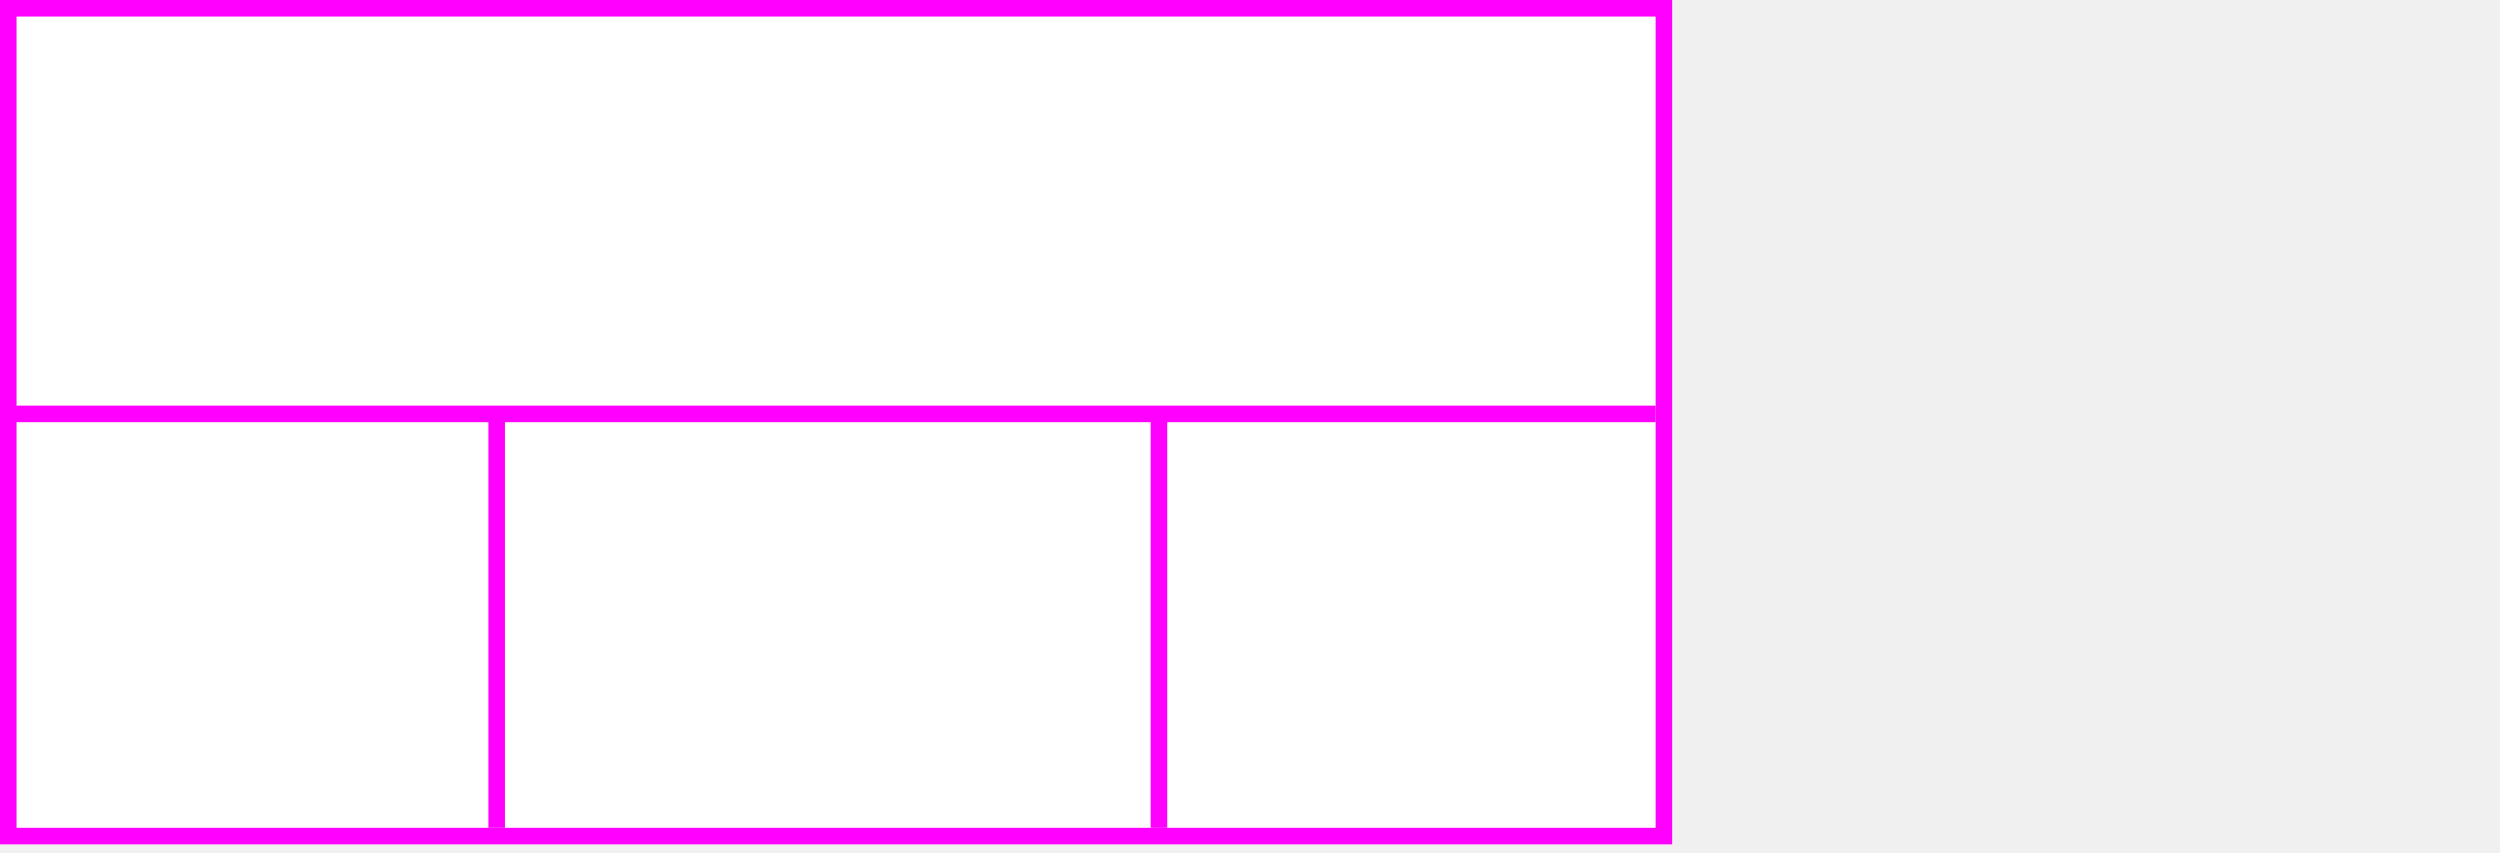
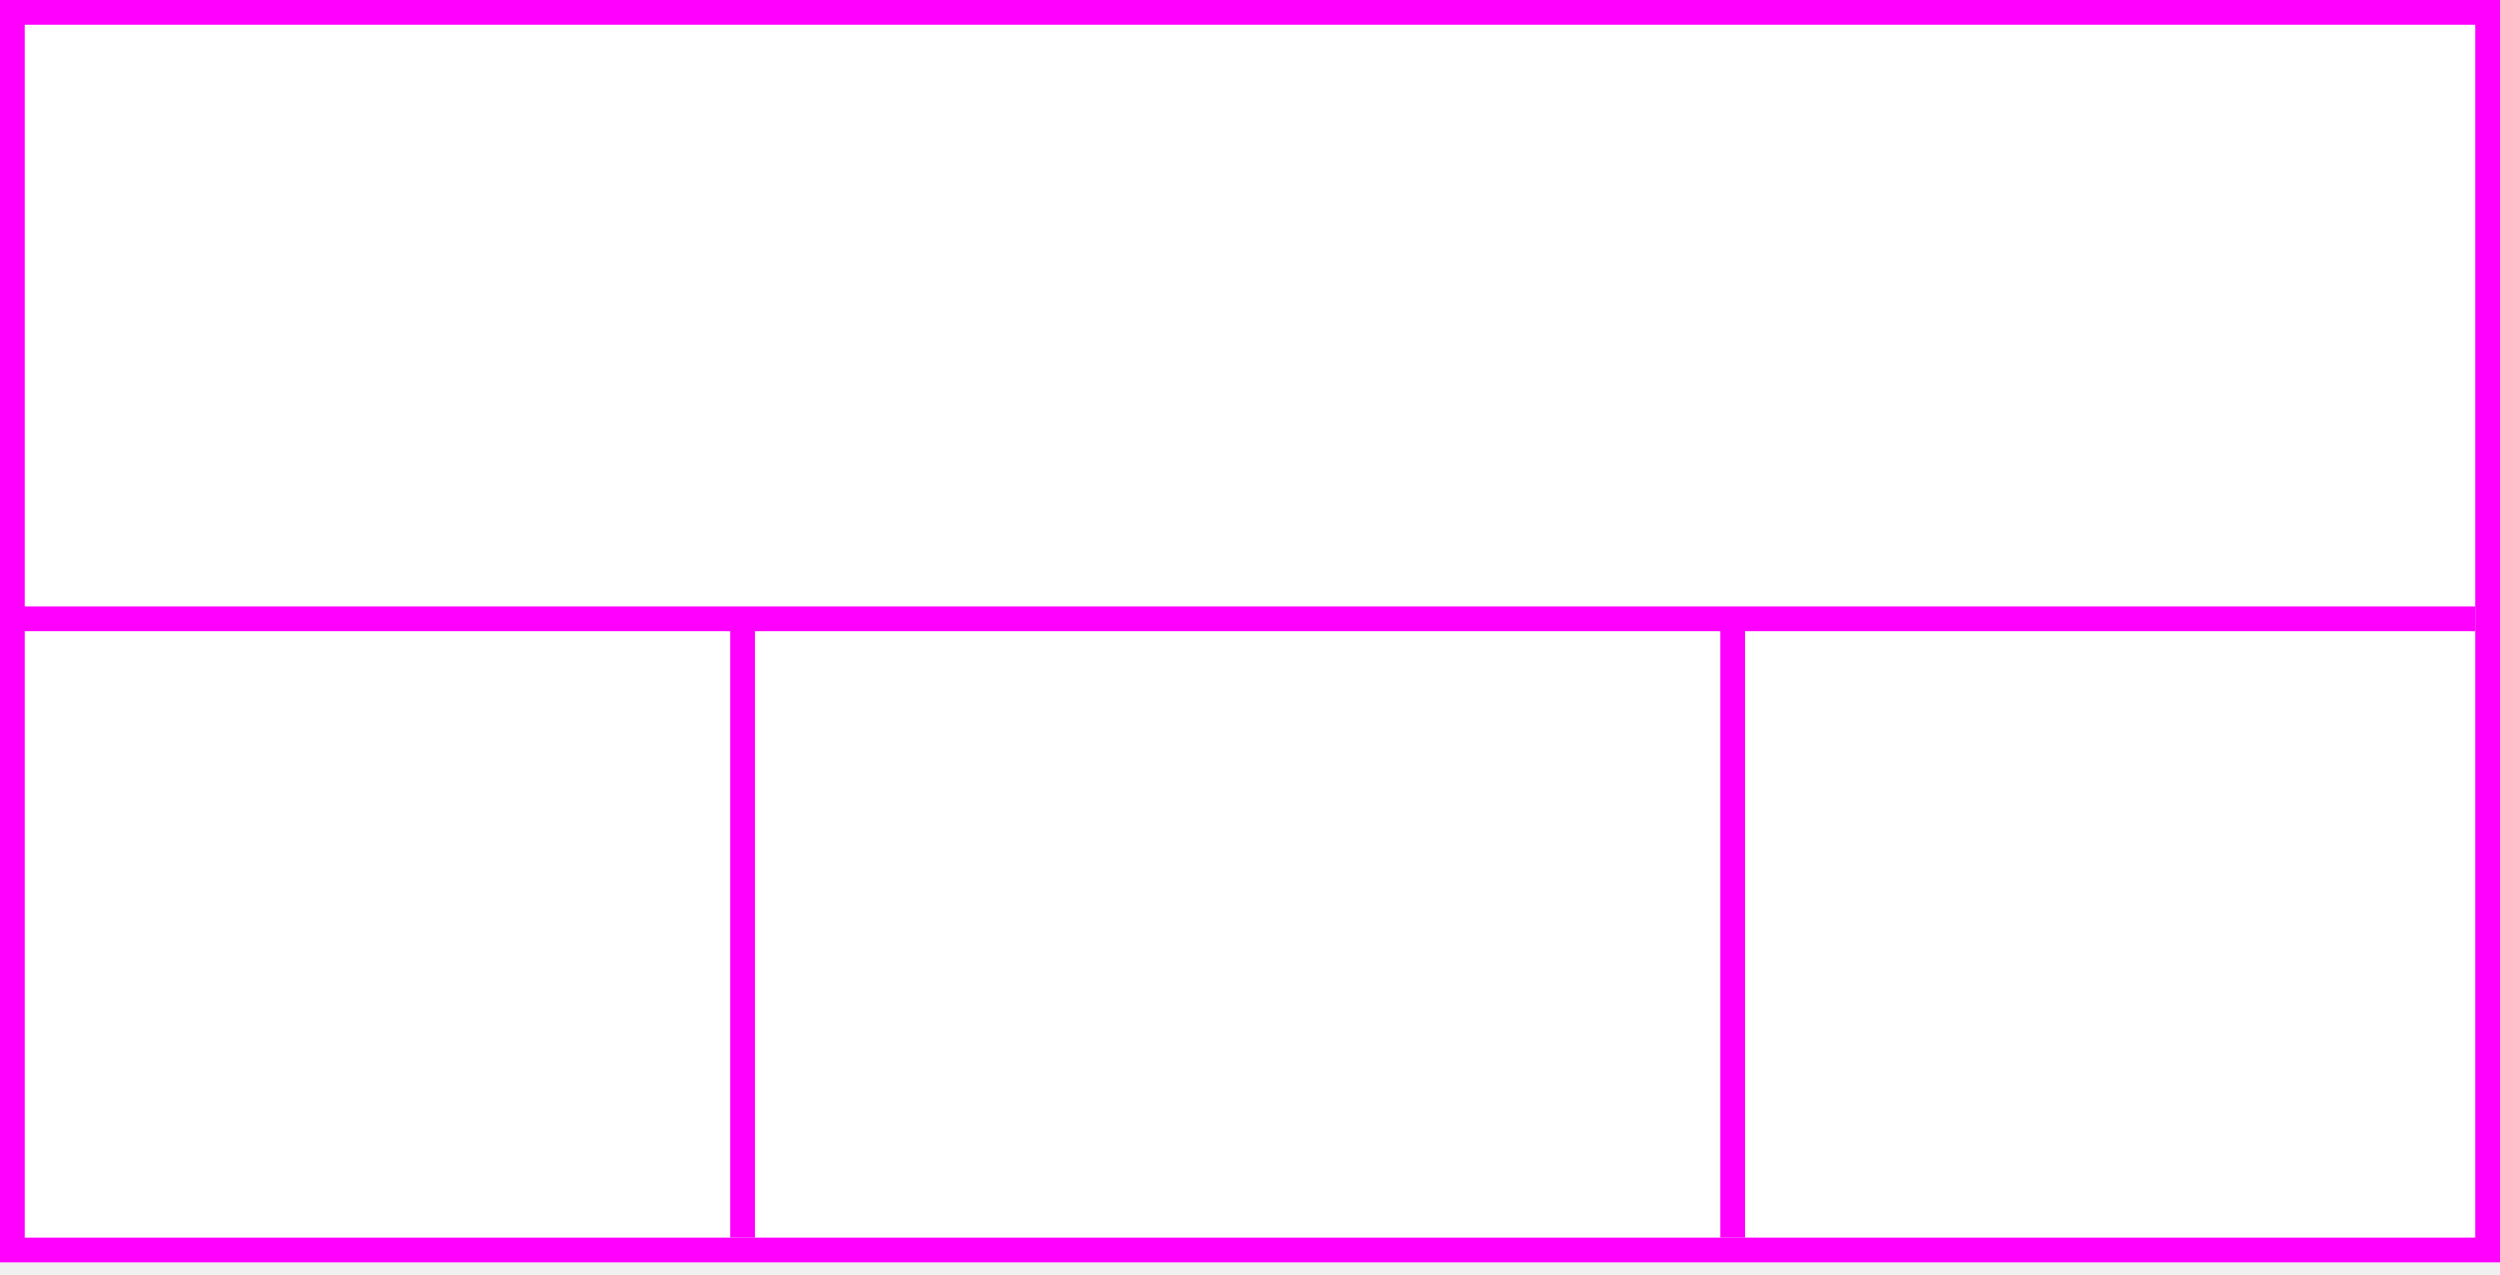
- <svg xmlns="http://www.w3.org/2000/svg" width="302" height="103">
+ <svg xmlns="http://www.w3.org/2000/svg" width="202" height="103">
  <g>
    <rect x="0" y="0" width="202" height="102" id="canvas_background" fill="#fff" />
  </g>
  <g>
    <rect fill="#fff" stroke-width="2" x="1" y="1" width="200" height="100" id="svg_3" stroke="#FF00FF" />
    <line fill="none" stroke="#FF00FF" stroke-width="2" x1="0" y1="50" x2="200" y2="50" id="svg_4" />
    <line fill="none" stroke="#FF00FF" stroke-width="2" x1="60" y1="50" x2="60" y2="100" id="svg_5" />
    <line fill="none" stroke="#FF00FF" stroke-width="2" x1="140" y1="50" x2="140" y2="100" id="svg_10" />
  </g>
</svg>
